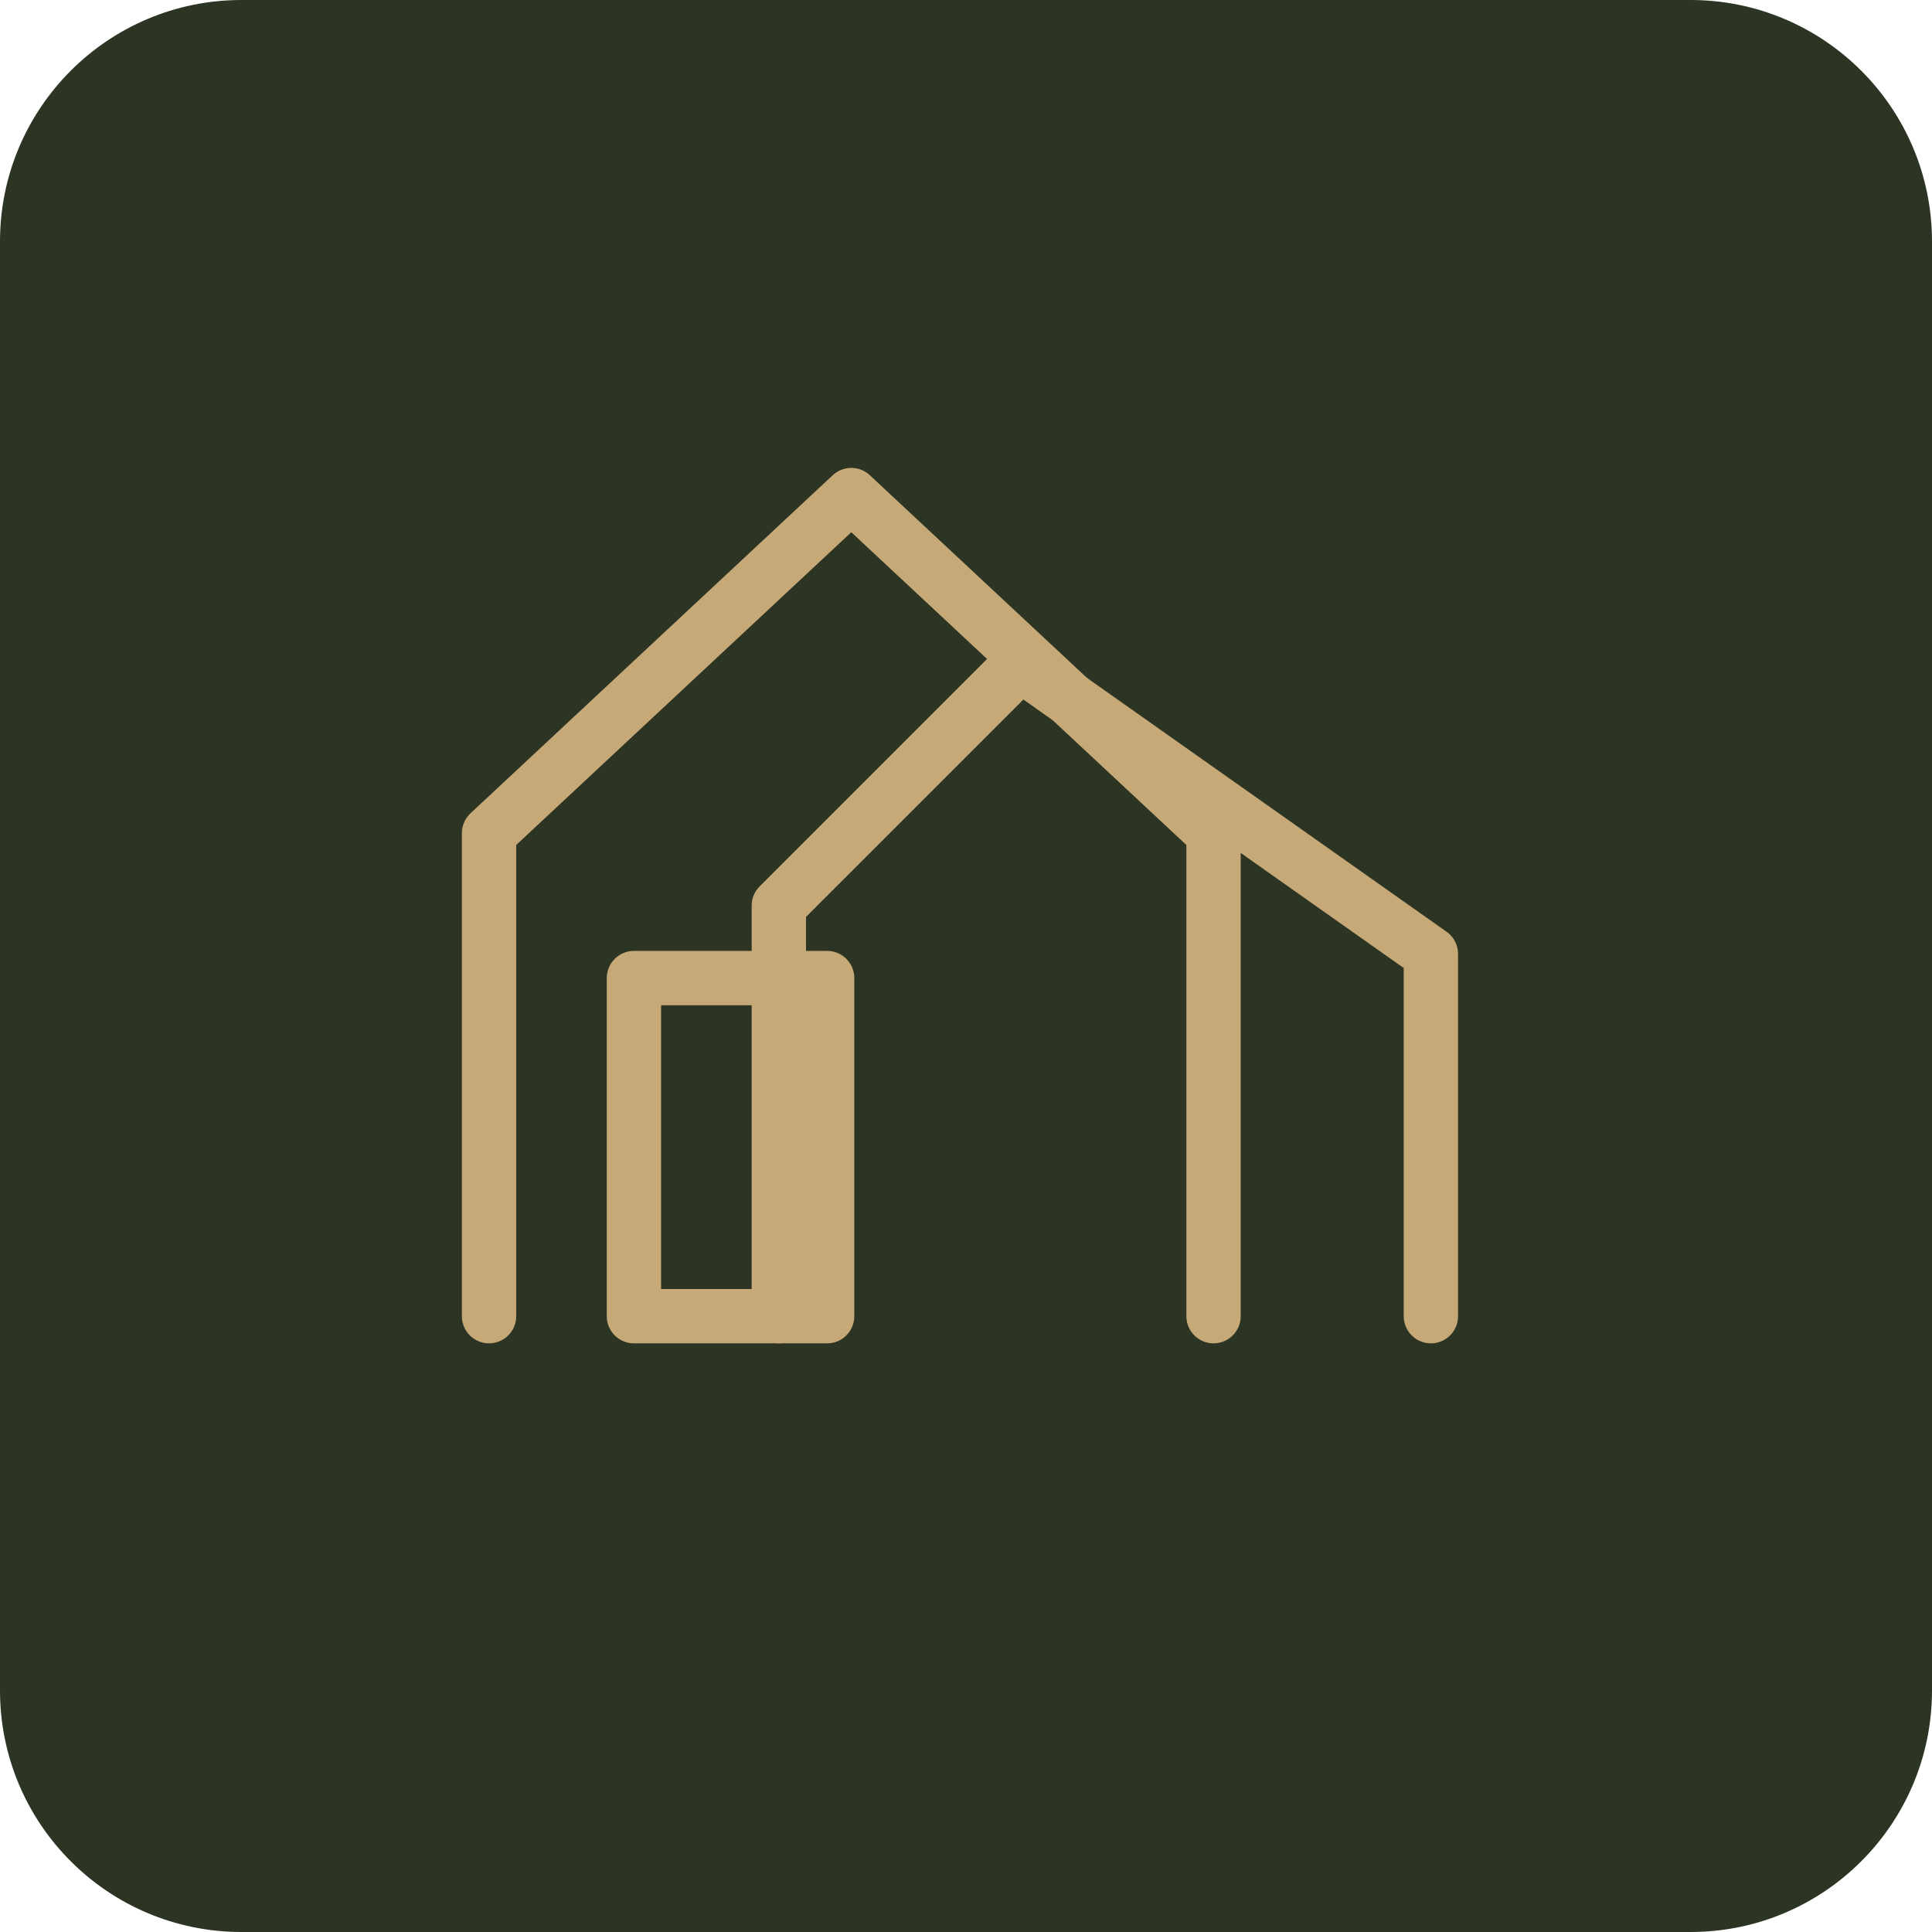
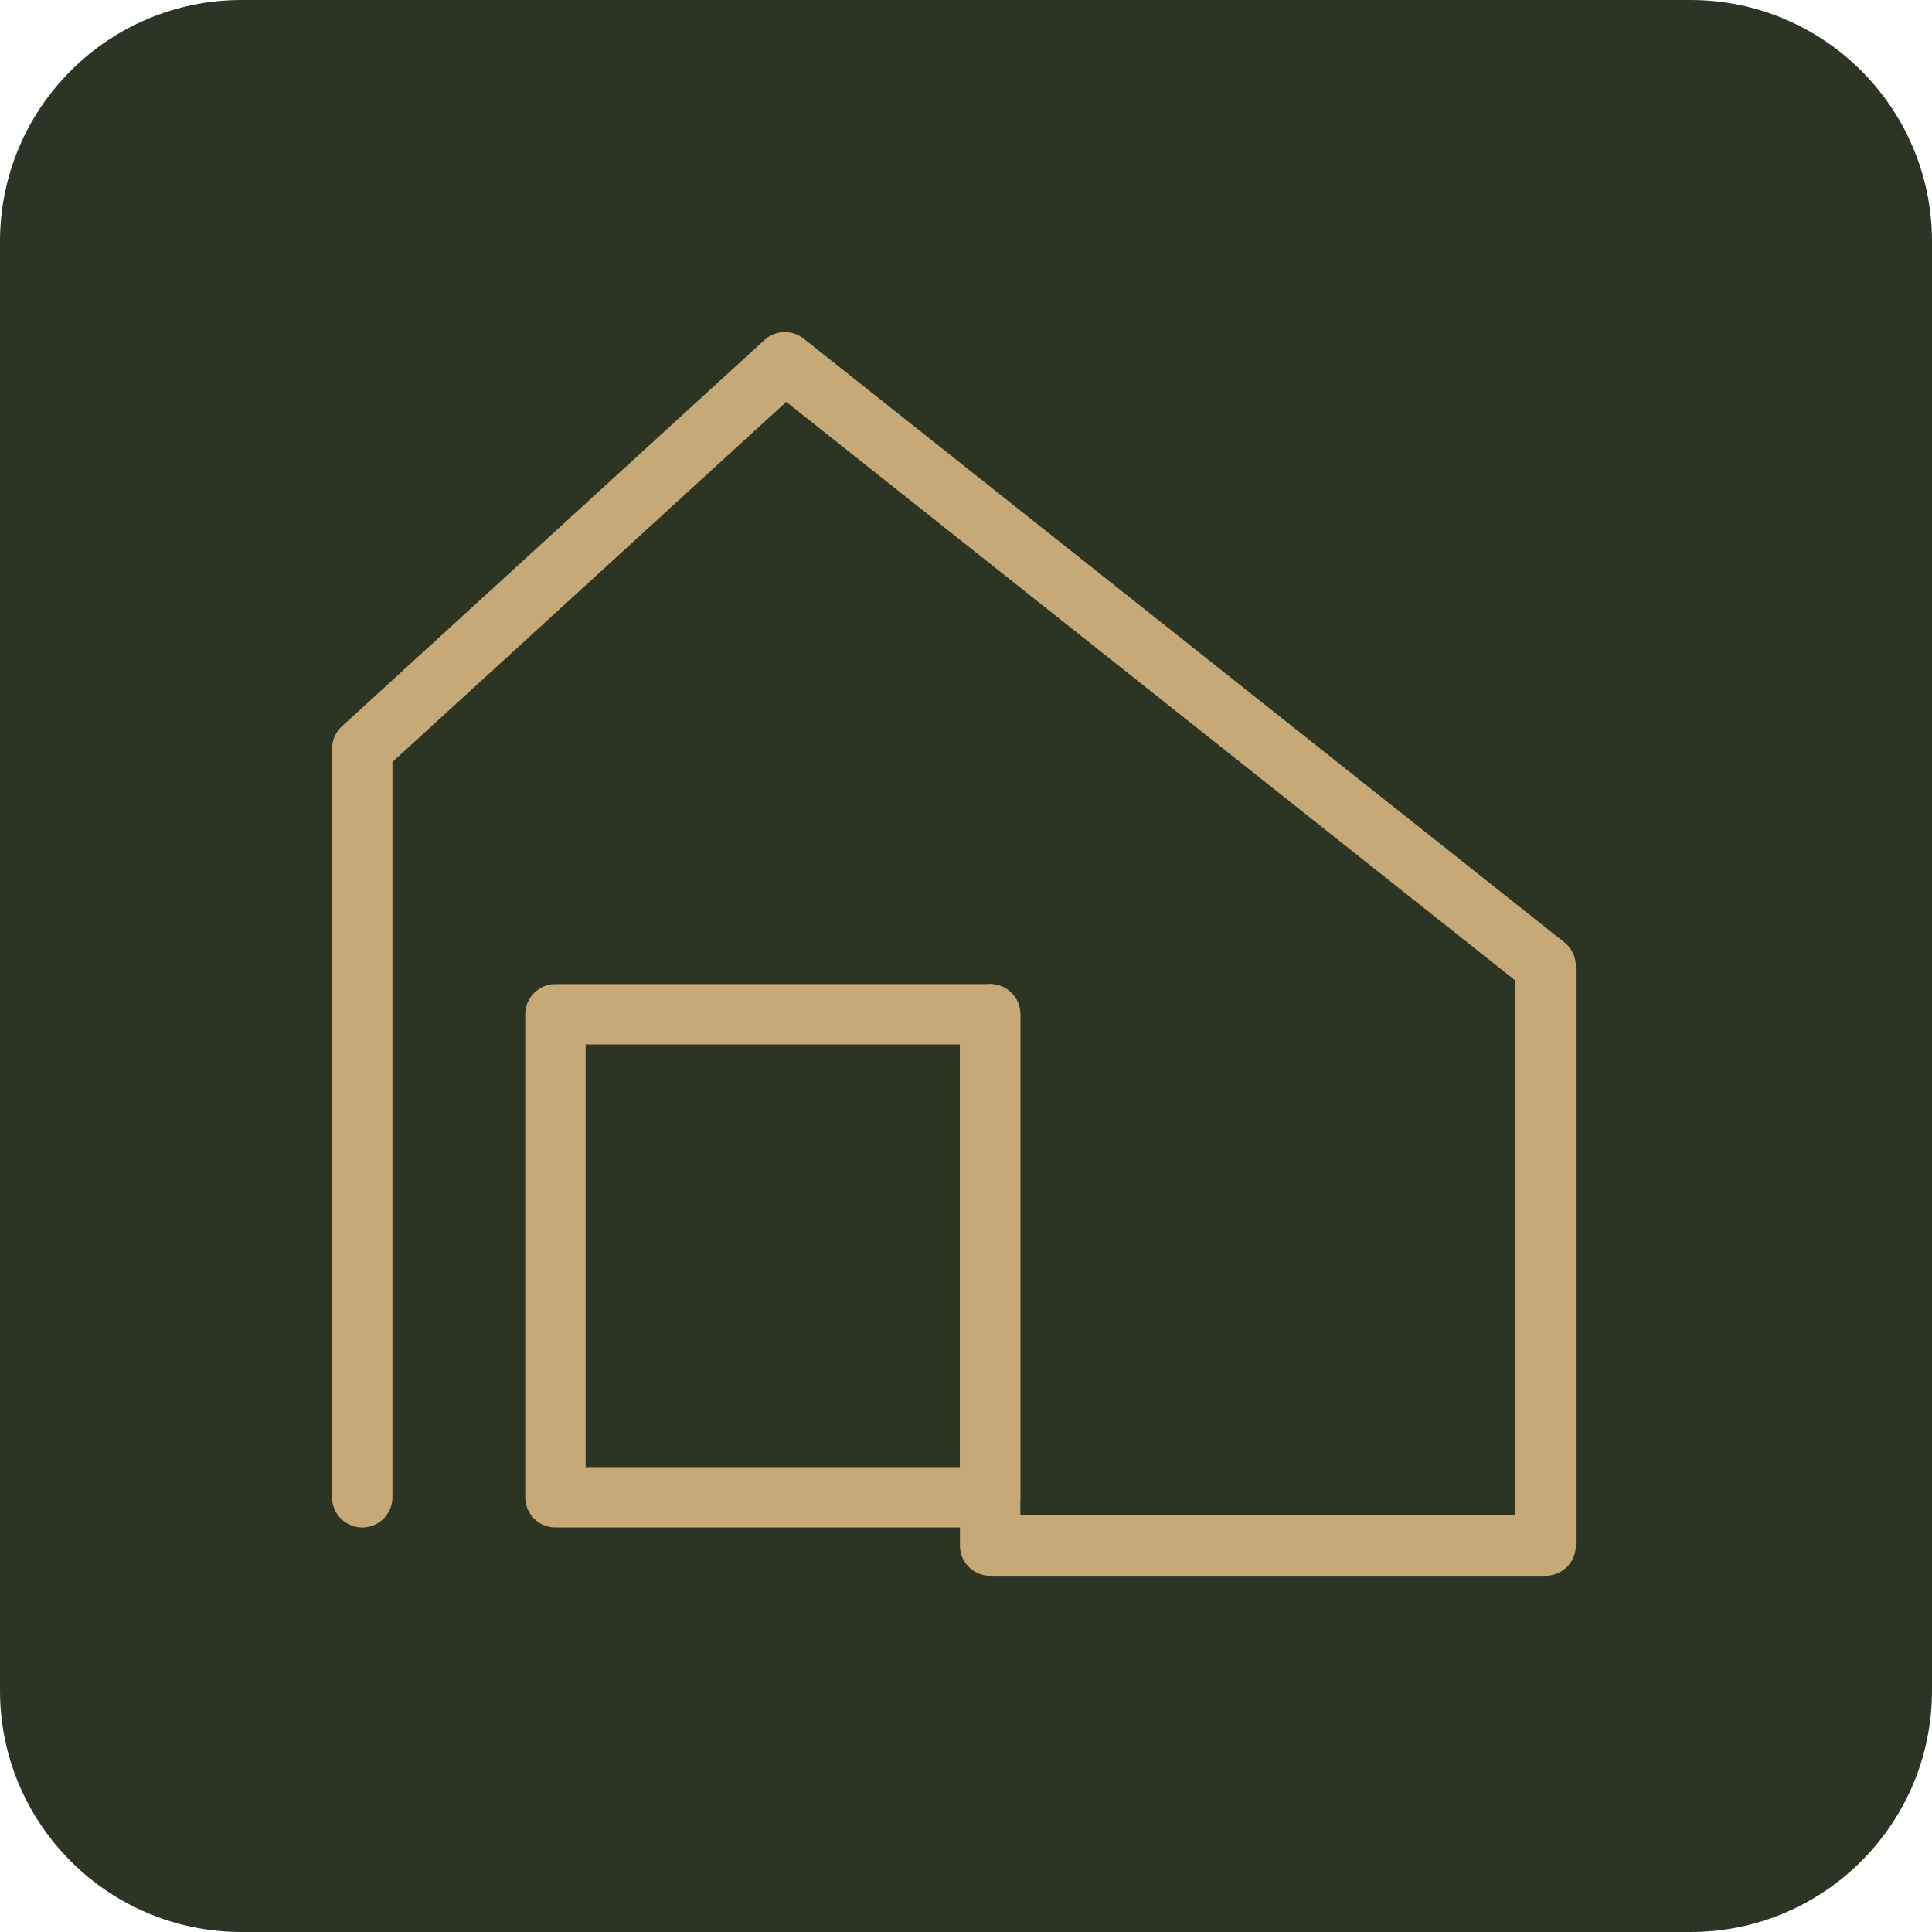
<svg xmlns="http://www.w3.org/2000/svg" viewBox="0 0 64 64" width="64" height="64">
  <rect width="64" height="64" rx="8" fill="#2c3524" />
-   <g transform="translate(9,10) scale(0.4)" fill="none" stroke="#c7a978" stroke-width="4.5" stroke-linejoin="round" stroke-linecap="round">
-     <path d="M18 84 L18 44 L48 16 L78 44 L78 84" />
-     <path d="M42 84 L42 50 L62 30 L96 54 L96 84" />
-     <rect x="30" y="56" width="16" height="28" />
+   <g transform="translate(4,8) scale(0.4)" fill="none" stroke="#c7a978" stroke-width="5" stroke-linejoin="round" stroke-linecap="round">
+     <path d="M20 104 L20 42 L55 10 L118 60 L118 108 L72 108 L72 64" />
+     <rect x="36" y="64" width="36" height="40" />
  </g>
</svg>
